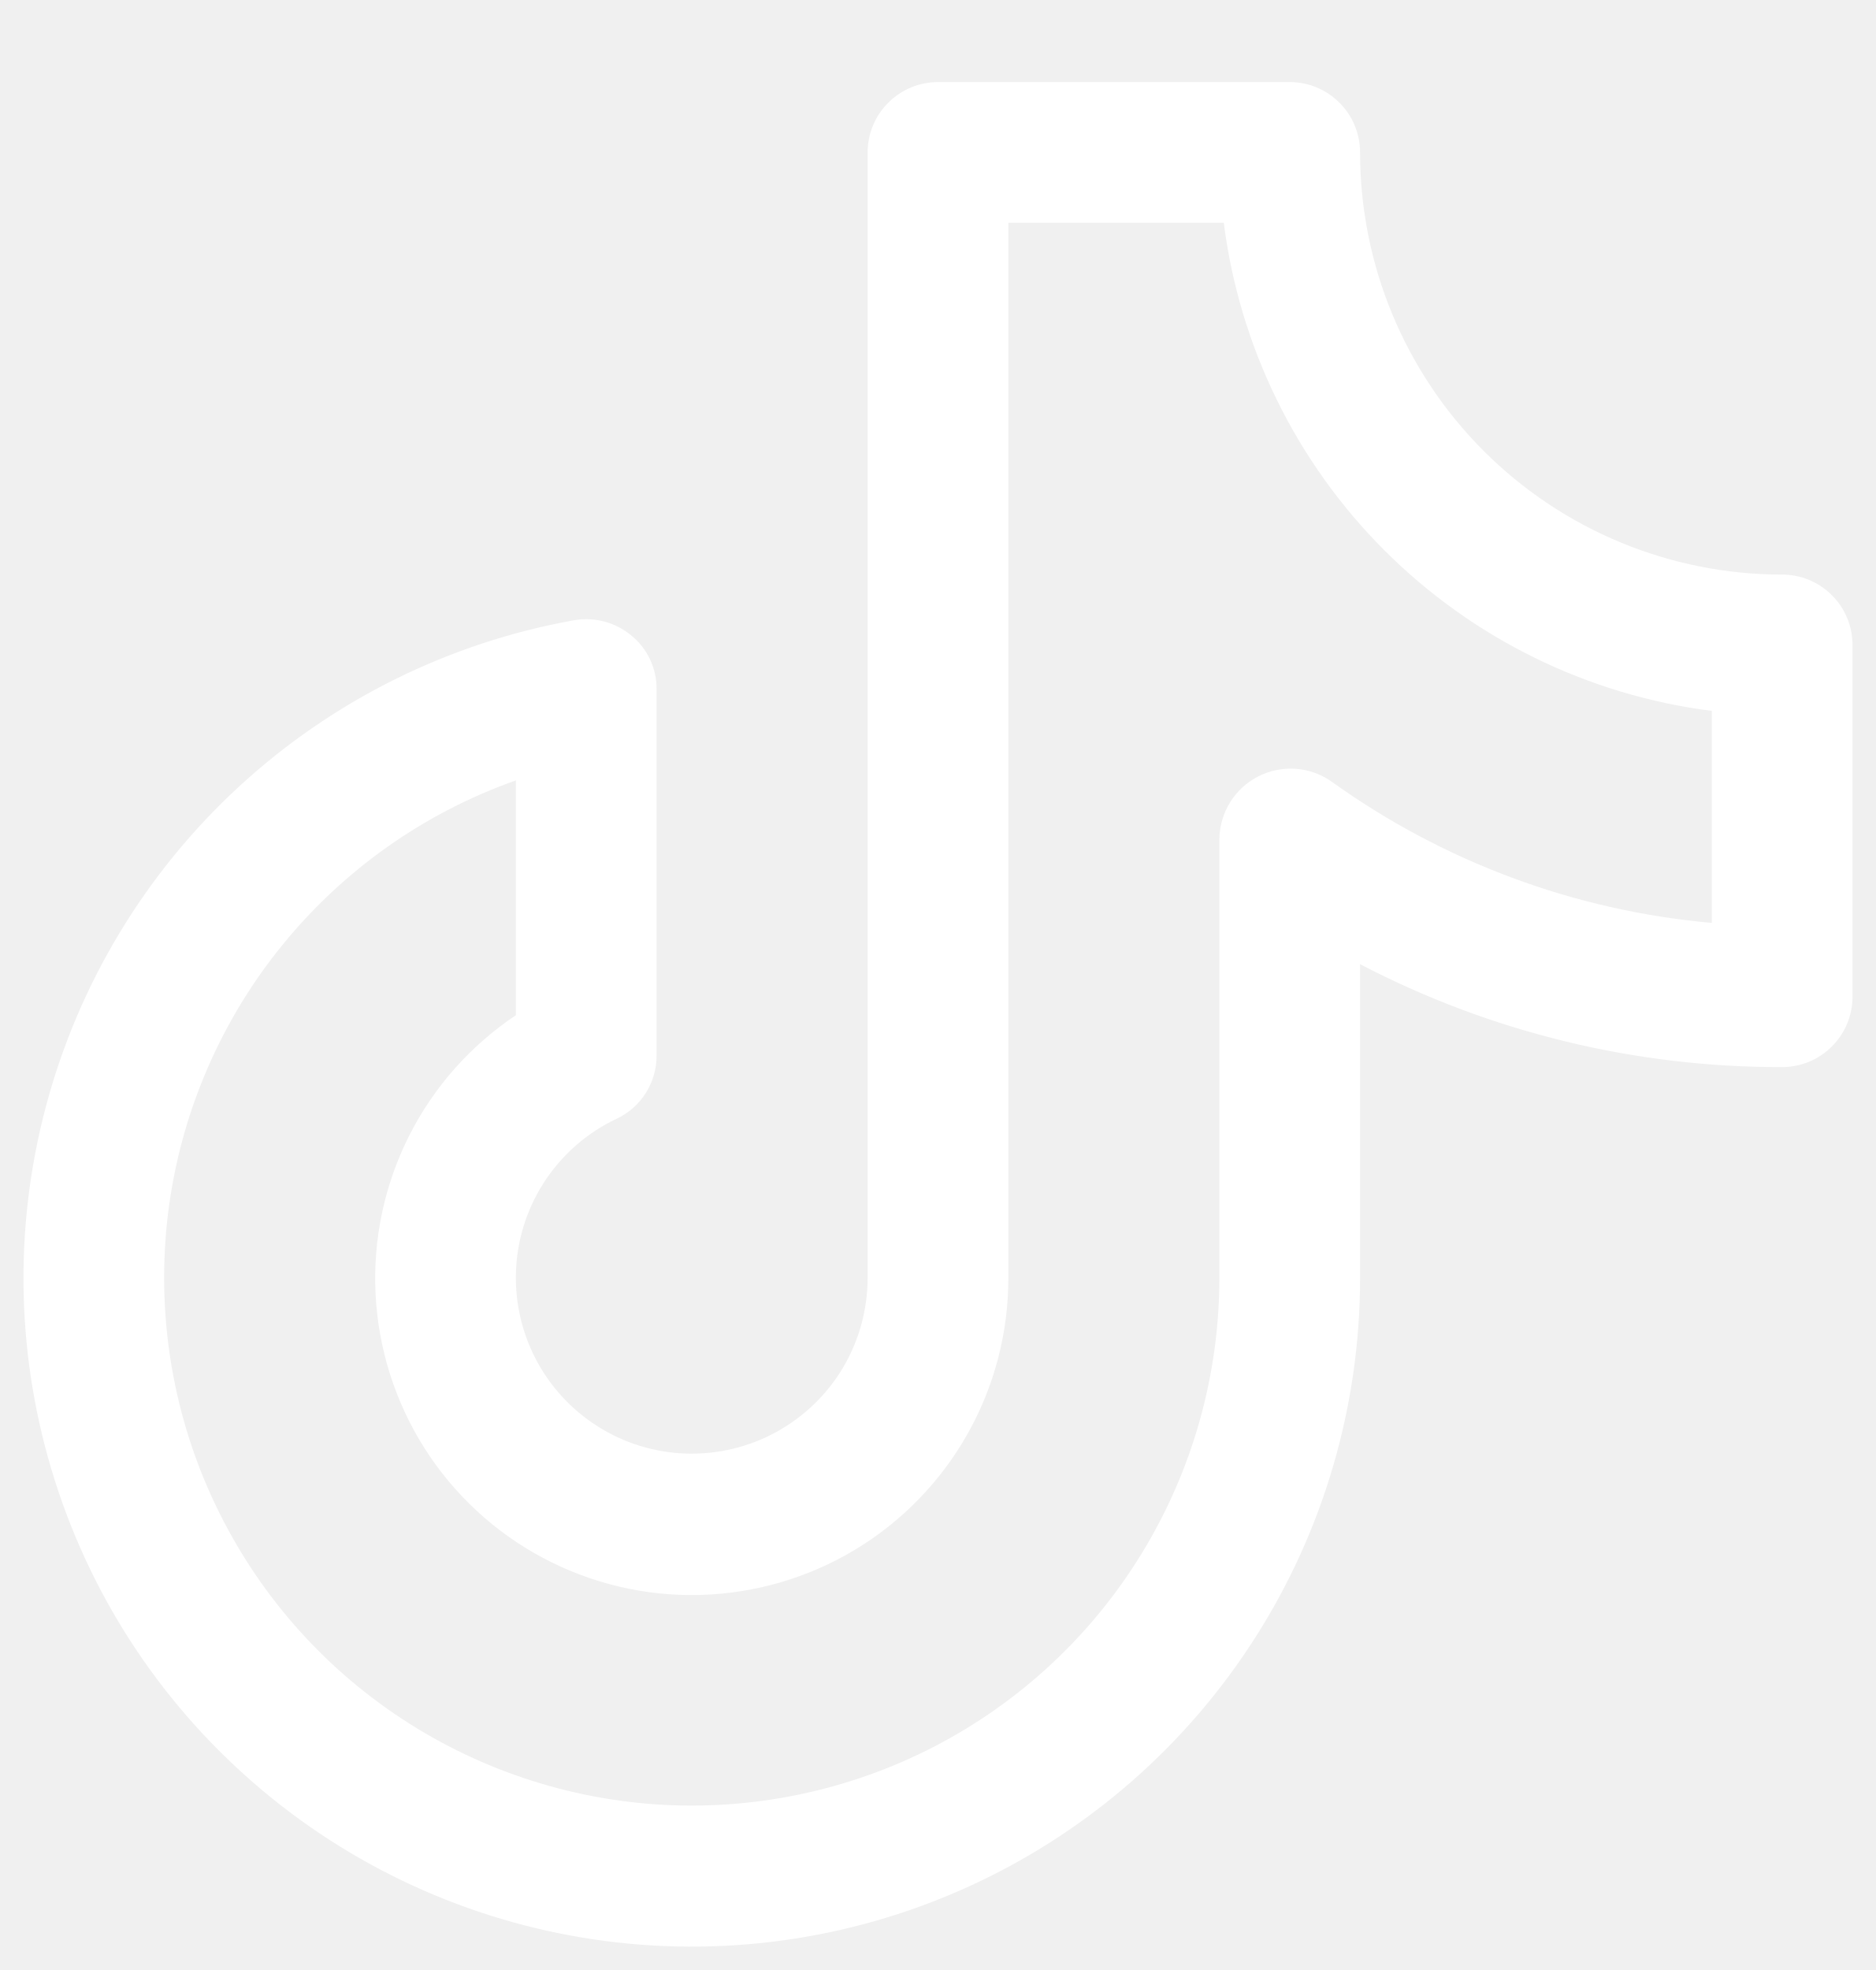
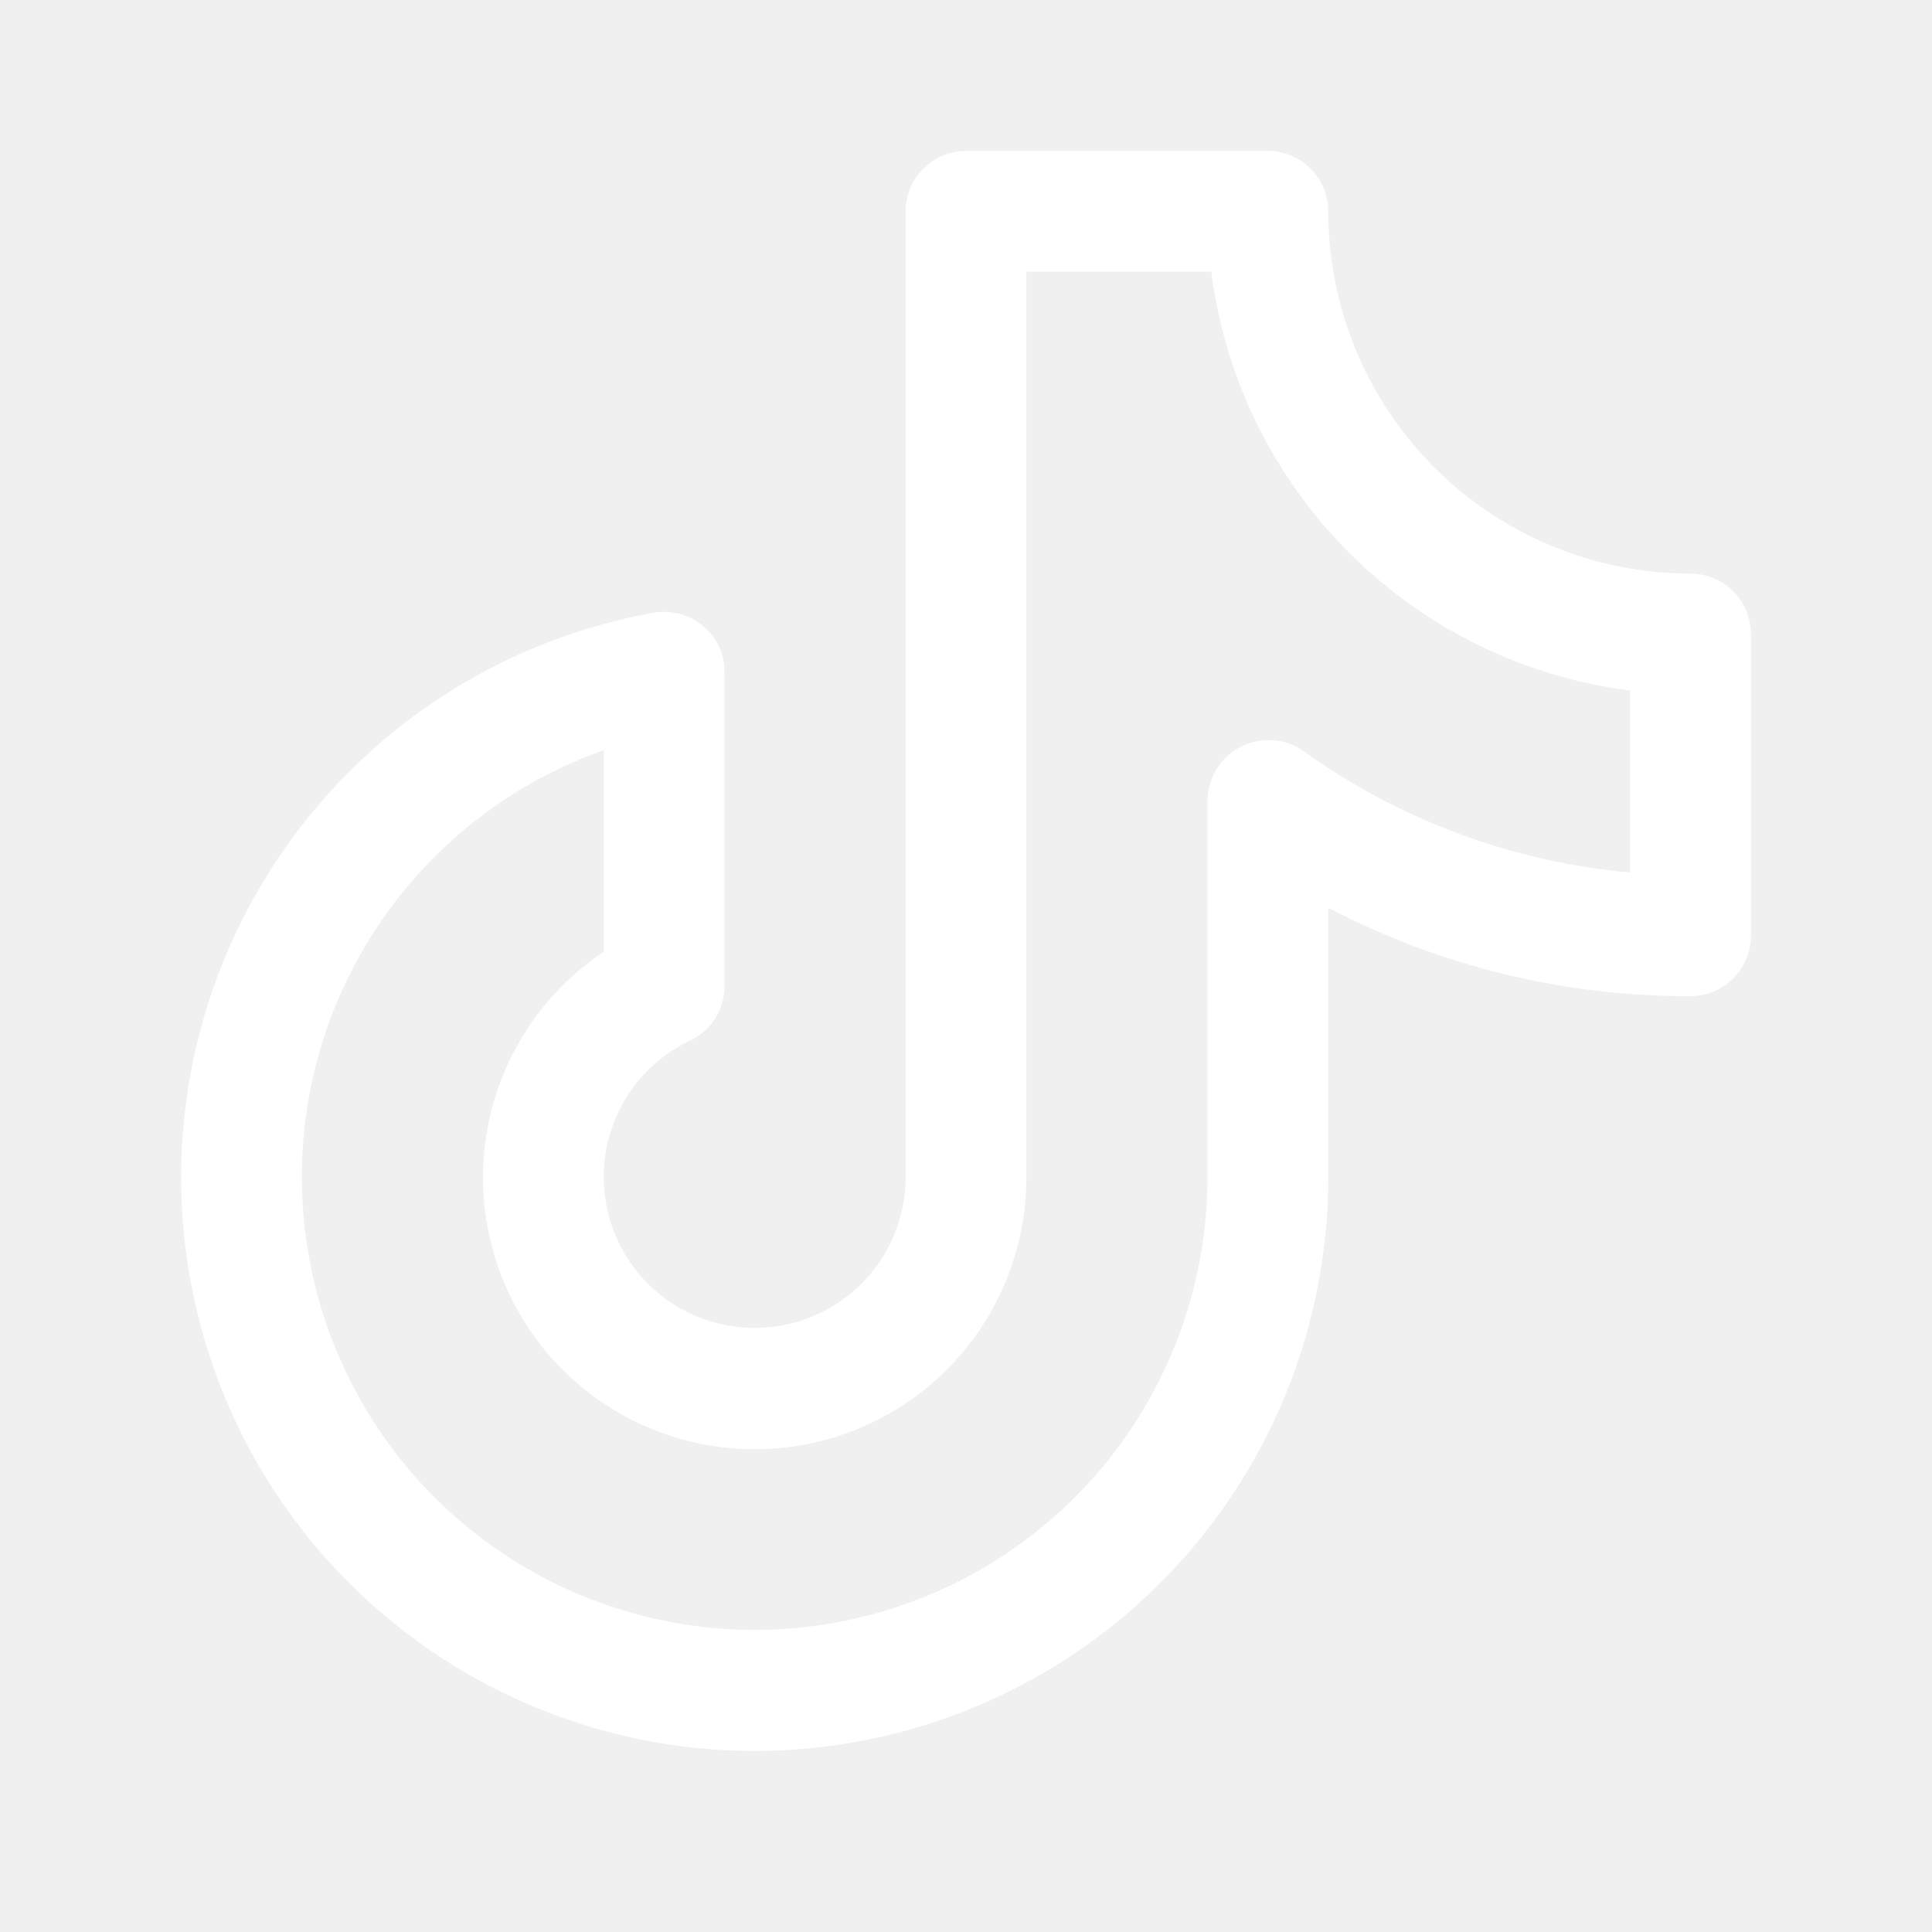
- <svg xmlns="http://www.w3.org/2000/svg" width="20" height="21" viewBox="0 0 20 21" fill="none">
-   <path d="M19 6.125C17.806 6.125 16.662 5.651 15.818 4.807C14.974 3.963 14.5 2.818 14.5 1.625C14.5 1.426 14.421 1.235 14.28 1.095C14.14 0.954 13.949 0.875 13.75 0.875H10C9.801 0.875 9.61 0.954 9.47 1.095C9.329 1.235 9.25 1.426 9.25 1.625V13.625C9.249 13.96 9.159 14.289 8.988 14.578C8.817 14.866 8.571 15.103 8.278 15.264C7.984 15.426 7.652 15.505 7.317 15.495C6.982 15.485 6.656 15.385 6.372 15.205C6.089 15.026 5.859 14.774 5.706 14.476C5.553 14.177 5.483 13.843 5.503 13.509C5.523 13.174 5.633 12.851 5.82 12.573C6.008 12.295 6.266 12.072 6.569 11.928C6.698 11.869 6.807 11.774 6.883 11.654C6.96 11.534 7 11.395 7 11.253V7.353C7.002 7.242 6.978 7.132 6.931 7.031C6.884 6.93 6.815 6.842 6.728 6.772C6.644 6.703 6.546 6.653 6.441 6.625C6.336 6.598 6.226 6.593 6.119 6.612C4.784 6.851 3.546 7.466 2.549 8.384C1.552 9.302 0.837 10.486 0.489 11.796C0.141 13.106 0.174 14.488 0.584 15.78C0.993 17.072 1.763 18.221 2.803 19.09C3.842 19.96 5.109 20.515 6.453 20.691C7.797 20.866 9.163 20.655 10.391 20.081C11.619 19.507 12.658 18.595 13.386 17.451C14.114 16.308 14.5 14.98 14.5 13.625V10.278C15.889 11.003 17.433 11.379 19 11.375C19.199 11.375 19.39 11.296 19.53 11.155C19.671 11.015 19.75 10.824 19.75 10.625V6.875C19.75 6.676 19.671 6.485 19.53 6.345C19.39 6.204 19.199 6.125 19 6.125ZM18.25 9.838C16.786 9.708 15.384 9.186 14.191 8.328C14.078 8.25 13.946 8.204 13.809 8.195C13.672 8.186 13.535 8.215 13.413 8.277C13.291 8.34 13.188 8.434 13.116 8.55C13.043 8.667 13.003 8.8 13 8.938V13.625C12.999 14.656 12.716 15.667 12.179 16.548C11.643 17.429 10.875 18.145 9.959 18.619C9.043 19.092 8.014 19.305 6.986 19.234C5.957 19.162 4.968 18.809 4.126 18.214C3.284 17.619 2.623 16.803 2.213 15.857C1.803 14.911 1.662 13.87 1.803 12.848C1.945 11.827 2.365 10.864 3.017 10.066C3.669 9.267 4.528 8.662 5.5 8.319V10.822C5.015 11.146 4.622 11.59 4.36 12.111C4.098 12.632 3.975 13.212 4.004 13.794C4.033 14.377 4.212 14.942 4.524 15.435C4.836 15.927 5.271 16.331 5.785 16.605C6.3 16.88 6.877 17.017 7.46 17.002C8.043 16.987 8.612 16.822 9.112 16.522C9.612 16.222 10.026 15.797 10.313 15.289C10.6 14.782 10.751 14.208 10.75 13.625V2.375H13.047C13.215 3.696 13.817 4.924 14.759 5.866C15.701 6.808 16.929 7.41 18.25 7.578V9.838Z" fill="white" />
+ <svg xmlns="http://www.w3.org/2000/svg" width="24" height="24" viewBox="0 0 24 24" fill="none">
+   <path d="M21 7.125C19.806 7.125 18.662 6.651 17.818 5.807C16.974 4.963 16.5 3.818 16.5 2.625C16.5 2.426 16.421 2.235 16.28 2.095C16.14 1.954 15.949 1.875 15.75 1.875H12C11.801 1.875 11.61 1.954 11.47 2.095C11.329 2.235 11.25 2.426 11.25 2.625V14.625C11.249 14.96 11.159 15.289 10.988 15.578C10.817 15.866 10.571 16.103 10.277 16.264C9.984 16.426 9.652 16.505 9.317 16.495C8.982 16.485 8.656 16.385 8.372 16.205C8.089 16.026 7.859 15.774 7.706 15.476C7.553 15.177 7.483 14.843 7.503 14.509C7.523 14.174 7.633 13.851 7.82 13.573C8.008 13.295 8.266 13.072 8.569 12.928C8.698 12.869 8.807 12.774 8.883 12.654C8.96 12.534 9 12.395 9 12.253V8.353C9.002 8.242 8.978 8.132 8.931 8.031C8.884 7.93 8.815 7.842 8.728 7.772C8.644 7.703 8.546 7.653 8.441 7.625C8.336 7.598 8.226 7.593 8.119 7.612C6.784 7.851 5.546 8.466 4.549 9.384C3.552 10.302 2.837 11.486 2.489 12.796C2.141 14.106 2.174 15.488 2.583 16.78C2.993 18.072 3.763 19.221 4.803 20.09C5.842 20.96 7.109 21.515 8.453 21.691C9.797 21.866 11.163 21.655 12.391 21.081C13.619 20.507 14.658 19.595 15.386 18.451C16.114 17.308 16.5 15.98 16.5 14.625V11.278C17.889 12.003 19.433 12.379 21 12.375C21.199 12.375 21.39 12.296 21.53 12.155C21.671 12.015 21.75 11.824 21.75 11.625V7.875C21.75 7.676 21.671 7.485 21.53 7.345C21.39 7.204 21.199 7.125 21 7.125ZM20.25 10.838C18.786 10.708 17.384 10.186 16.191 9.328C16.078 9.25 15.946 9.204 15.809 9.195C15.672 9.186 15.535 9.215 15.413 9.277C15.291 9.34 15.188 9.434 15.116 9.55C15.043 9.667 15.003 9.8 15 9.938V14.625C14.999 15.656 14.716 16.667 14.179 17.548C13.643 18.429 12.875 19.145 11.959 19.619C11.043 20.092 10.014 20.305 8.986 20.234C7.957 20.162 6.968 19.809 6.126 19.214C5.284 18.619 4.623 17.803 4.213 16.857C3.803 15.911 3.662 14.87 3.803 13.848C3.945 12.827 4.365 11.864 5.017 11.066C5.669 10.267 6.528 9.662 7.5 9.319V11.822C7.015 12.146 6.622 12.59 6.36 13.111C6.098 13.632 5.975 14.212 6.004 14.794C6.033 15.377 6.212 15.942 6.524 16.435C6.836 16.927 7.271 17.331 7.785 17.605C8.3 17.88 8.877 18.017 9.46 18.002C10.043 17.987 10.612 17.822 11.112 17.522C11.612 17.222 12.026 16.797 12.313 16.289C12.6 15.782 12.751 15.208 12.75 14.625V3.375H15.047C15.215 4.696 15.817 5.924 16.759 6.866C17.701 7.808 18.929 8.41 20.25 8.578V10.838Z" fill="white" />
</svg>
